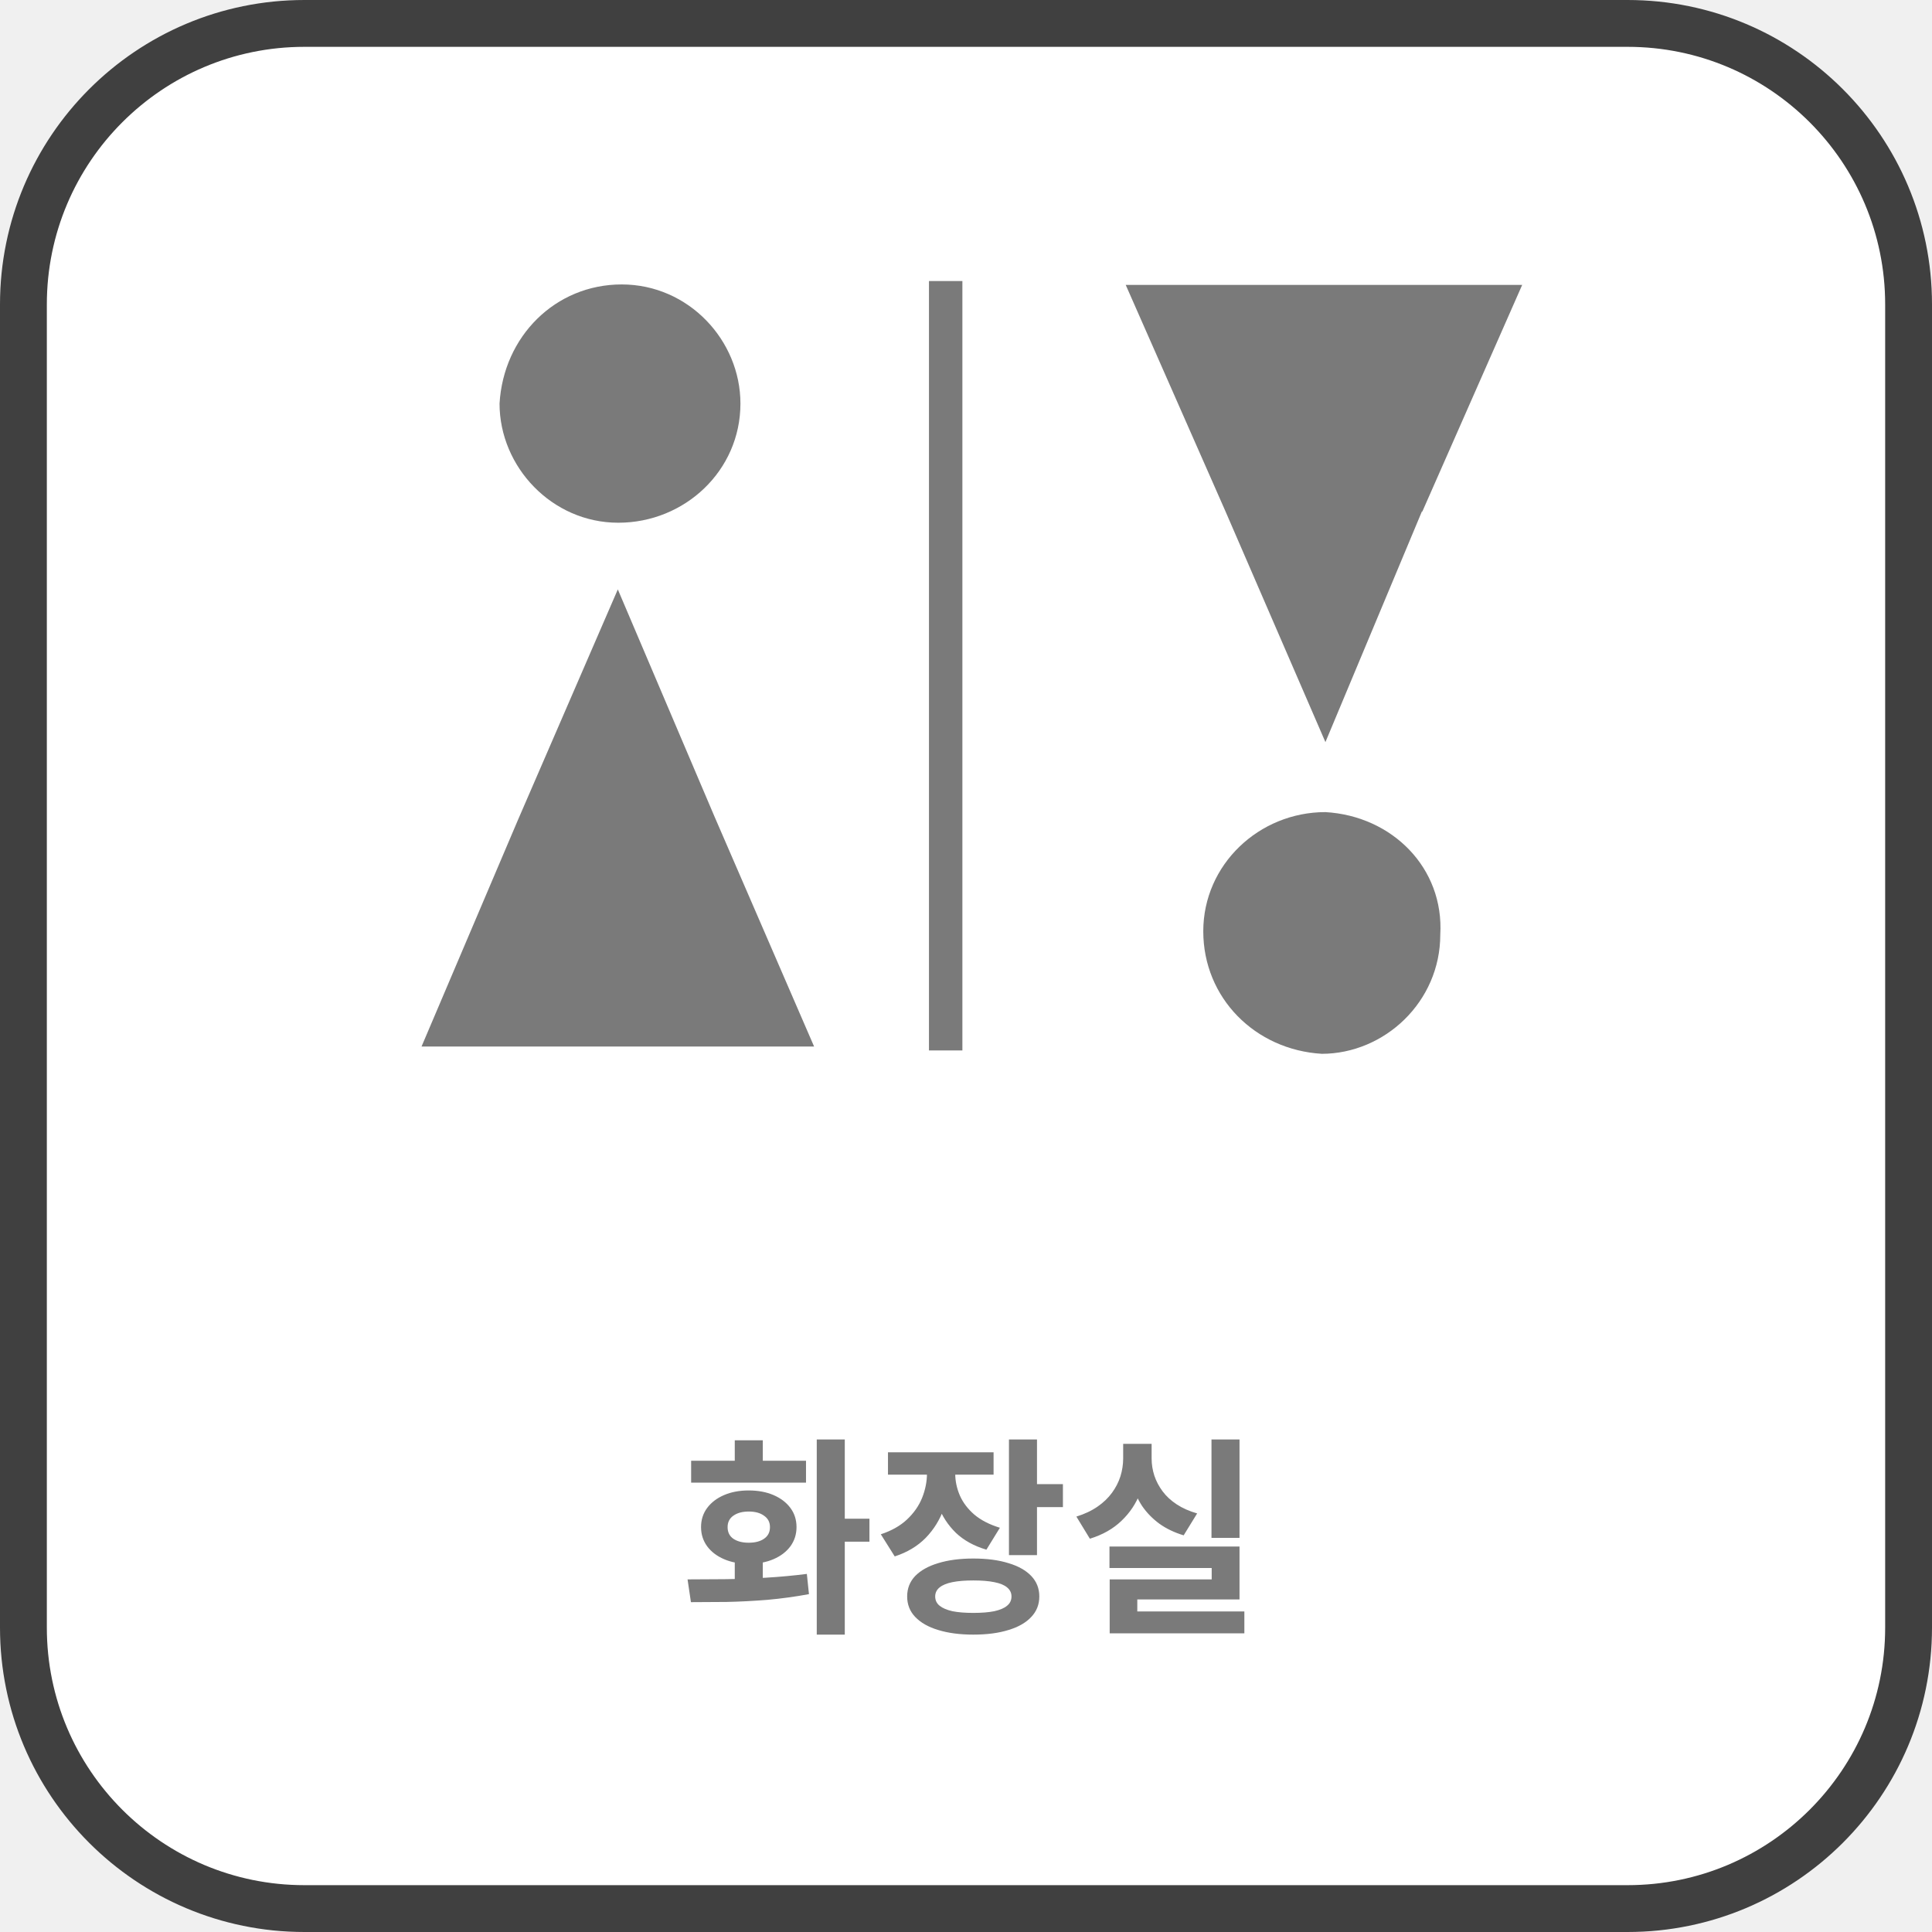
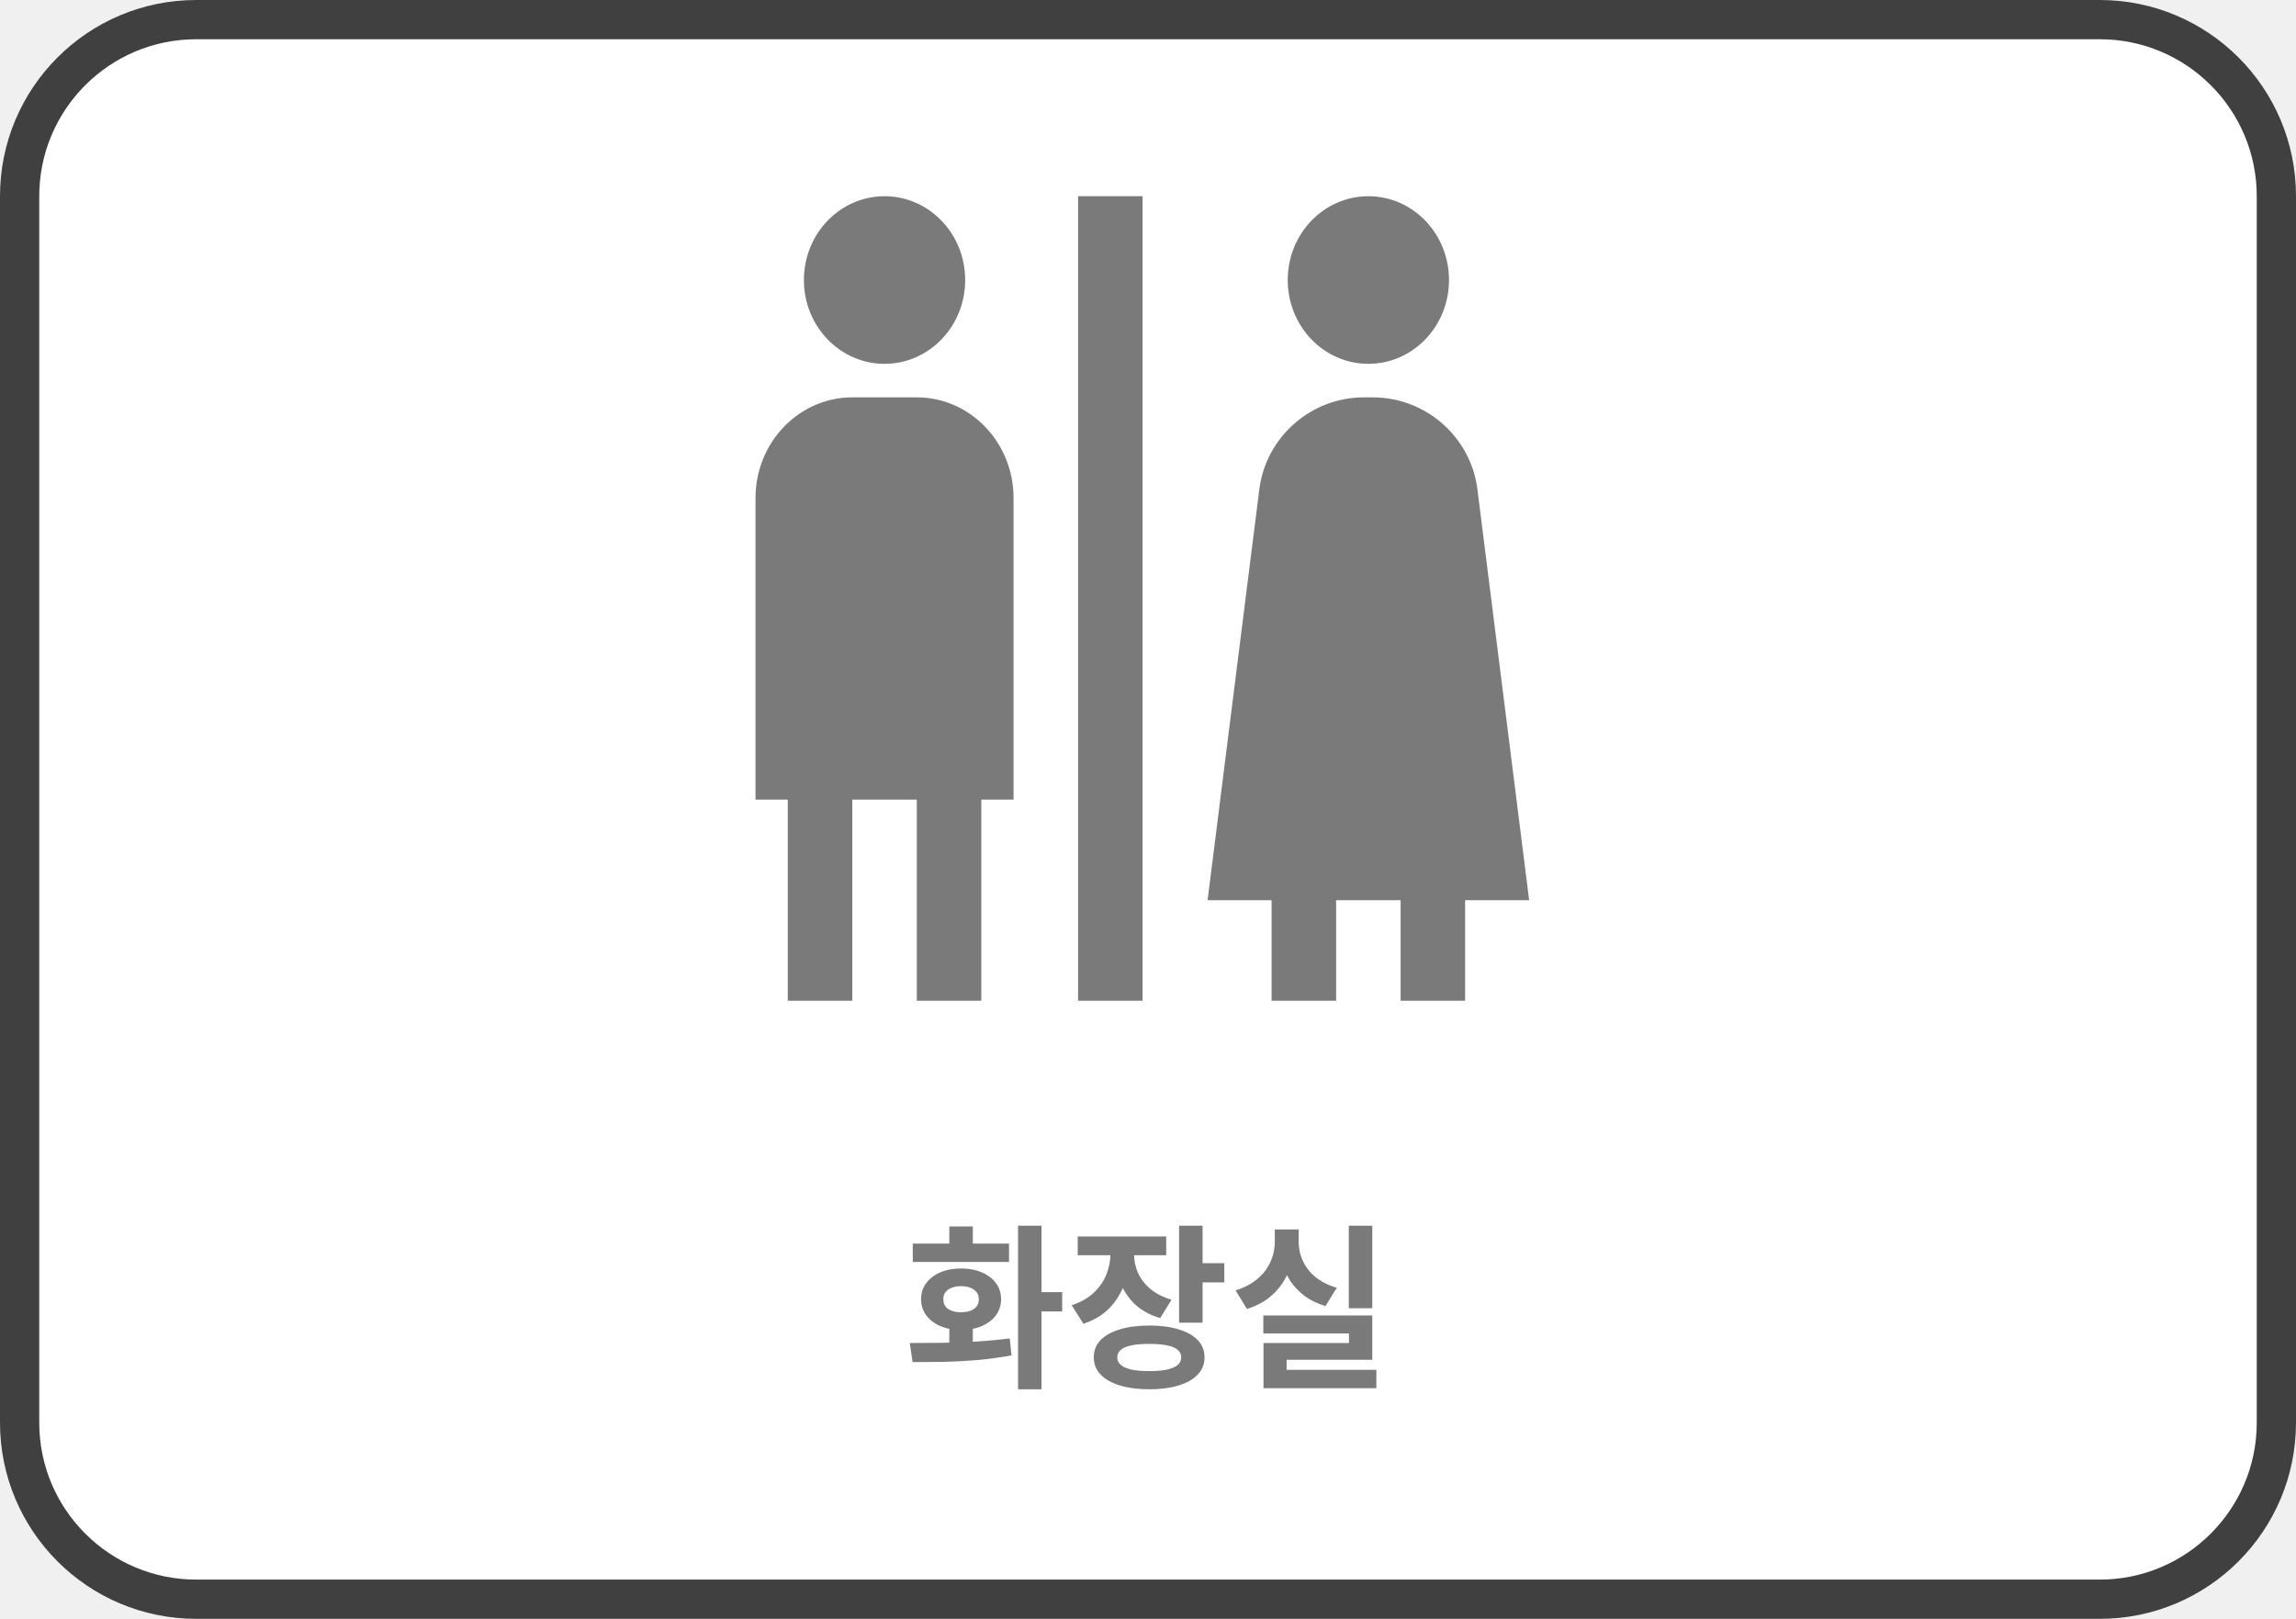
- <svg xmlns="http://www.w3.org/2000/svg" width="165" height="165" viewBox="0 0 165 165" fill="none">
-   <rect x="2" y="2" width="161" height="161" rx="24" fill="white" />
-   <rect x="2" y="2" width="161" height="161" rx="24" stroke="#404040" stroke-width="4" />
-   <path d="M62.752 132.798H65.146V135.48H62.752V132.798ZM69.754 122.934H72.148V139.602H69.754V122.934ZM71.32 129.702H74.254V131.664H71.32V129.702ZM59.008 136.83L58.72 134.886C59.68 134.886 60.73 134.88 61.87 134.868C63.022 134.856 64.198 134.814 65.398 134.742C66.61 134.67 67.78 134.562 68.908 134.418L69.088 136.146C67.924 136.362 66.742 136.524 65.542 136.632C64.342 136.728 63.184 136.788 62.068 136.812C60.964 136.824 59.944 136.83 59.008 136.83ZM59.026 124.752H68.836V126.624H59.026V124.752ZM63.94 127.29C64.744 127.29 65.452 127.422 66.064 127.686C66.676 127.95 67.156 128.316 67.504 128.784C67.852 129.252 68.026 129.798 68.026 130.422C68.026 131.034 67.852 131.58 67.504 132.06C67.156 132.528 66.676 132.894 66.064 133.158C65.452 133.422 64.744 133.554 63.94 133.554C63.148 133.554 62.446 133.422 61.834 133.158C61.222 132.894 60.742 132.528 60.394 132.06C60.046 131.58 59.872 131.034 59.872 130.422C59.872 129.798 60.046 129.252 60.394 128.784C60.742 128.316 61.222 127.95 61.834 127.686C62.446 127.422 63.148 127.29 63.94 127.29ZM63.94 129.09C63.4 129.09 62.962 129.21 62.626 129.45C62.302 129.678 62.14 130.002 62.14 130.422C62.14 130.854 62.302 131.184 62.626 131.412C62.962 131.64 63.4 131.754 63.94 131.754C64.492 131.754 64.93 131.64 65.254 131.412C65.59 131.184 65.758 130.854 65.758 130.422C65.758 130.002 65.59 129.678 65.254 129.45C64.93 129.21 64.492 129.09 63.94 129.09ZM62.752 123.006H65.146V126.156H62.752V123.006ZM79.167 124.788H81.129V125.832C81.129 126.888 80.955 127.89 80.607 128.838C80.271 129.786 79.755 130.62 79.059 131.34C78.363 132.048 77.481 132.576 76.413 132.924L75.225 131.034C76.137 130.734 76.881 130.314 77.457 129.774C78.045 129.222 78.477 128.604 78.753 127.92C79.029 127.224 79.167 126.528 79.167 125.832V124.788ZM79.653 124.788H81.579V125.832C81.579 126.48 81.711 127.11 81.975 127.722C82.239 128.322 82.647 128.862 83.199 129.342C83.763 129.822 84.495 130.2 85.395 130.476L84.243 132.348C83.187 132.036 82.317 131.556 81.633 130.908C80.961 130.248 80.463 129.486 80.139 128.622C79.815 127.746 79.653 126.816 79.653 125.832V124.788ZM75.837 124.032H84.855V125.94H75.837V124.032ZM86.169 122.934H88.563V132.816H86.169V122.934ZM87.915 126.75H90.777V128.712H87.915V126.75ZM83.127 133.104C84.291 133.104 85.293 133.236 86.133 133.5C86.973 133.752 87.621 134.118 88.077 134.598C88.533 135.078 88.761 135.66 88.761 136.344C88.761 137.028 88.533 137.61 88.077 138.09C87.621 138.582 86.973 138.954 86.133 139.206C85.293 139.47 84.291 139.602 83.127 139.602C81.975 139.602 80.973 139.47 80.121 139.206C79.281 138.954 78.627 138.582 78.159 138.09C77.703 137.61 77.475 137.028 77.475 136.344C77.475 135.66 77.703 135.078 78.159 134.598C78.627 134.118 79.281 133.752 80.121 133.5C80.973 133.236 81.975 133.104 83.127 133.104ZM83.127 134.976C82.419 134.976 81.825 135.024 81.345 135.12C80.865 135.216 80.499 135.366 80.247 135.57C79.995 135.774 79.869 136.032 79.869 136.344C79.869 136.668 79.995 136.932 80.247 137.136C80.499 137.34 80.865 137.496 81.345 137.604C81.825 137.7 82.419 137.748 83.127 137.748C83.835 137.748 84.429 137.7 84.909 137.604C85.401 137.496 85.767 137.34 86.007 137.136C86.259 136.932 86.385 136.668 86.385 136.344C86.385 136.032 86.259 135.774 86.007 135.57C85.767 135.366 85.401 135.216 84.909 135.12C84.429 135.024 83.835 134.976 83.127 134.976ZM103.465 122.934H105.859V131.34H103.465V122.934ZM94.753 132.078H105.859V136.596H97.129V138.27H94.771V134.886H103.483V133.914H94.753V132.078ZM94.771 137.622H106.273V139.494H94.771V137.622ZM95.923 123.312H97.903V124.554C97.903 125.574 97.729 126.546 97.381 127.47C97.033 128.394 96.499 129.198 95.779 129.882C95.071 130.566 94.171 131.076 93.079 131.412L91.927 129.522C92.623 129.306 93.223 129.024 93.727 128.676C94.231 128.328 94.645 127.932 94.969 127.488C95.293 127.044 95.533 126.576 95.689 126.084C95.845 125.58 95.923 125.07 95.923 124.554V123.312ZM96.409 123.312H98.353V124.554C98.353 125.058 98.431 125.55 98.587 126.03C98.743 126.498 98.977 126.942 99.289 127.362C99.601 127.782 100.003 128.154 100.495 128.478C100.987 128.802 101.569 129.06 102.241 129.252L101.089 131.124C100.297 130.884 99.607 130.554 99.019 130.134C98.431 129.702 97.939 129.198 97.543 128.622C97.159 128.034 96.871 127.398 96.679 126.714C96.499 126.03 96.409 125.31 96.409 124.554V123.312Z" fill="#7A7A7A" />
-   <path d="M53.095 24.292C58.808 24.292 63.236 29.069 63.236 34.469C63.236 40.199 58.477 44.643 52.804 44.643C47.135 44.643 42.663 39.867 42.663 34.469C42.995 28.736 47.422 24.292 53.095 24.292ZM36 89.379L44.236 70.022L52.764 50.337L61 69.689L69.528 89.379H36ZM82.192 89.711H79.337V24H82.192V89.711ZM112.905 90C107.192 89.668 102.764 85.224 102.764 79.534C102.764 73.844 107.523 69.357 113.196 69.357C118.905 69.689 123.337 74.133 123.005 79.826C123.005 85.556 118.246 90 112.865 90H112.905ZM121.432 43.689L113.196 63.379L104.668 43.689L96.141 24.333H130L121.472 43.689H121.432Z" fill="#7A7A7A" />
+ <svg xmlns="http://www.w3.org/2000/svg" width="234" height="165" viewBox="0 0 234 165" fill="none">
+   <rect x="2" y="2" width="230" height="161" rx="18" fill="white" />
+   <rect x="2" y="2" width="230" height="161" rx="18" stroke="#404040" stroke-width="4" />
+   <path d="M96.752 134.798H99.146V137.48H96.752V134.798ZM103.754 124.934H106.148V141.602H103.754V124.934ZM105.32 131.702H108.254V133.664H105.32V131.702ZM93.008 138.83L92.72 136.886C93.68 136.886 94.73 136.88 95.87 136.868C97.022 136.856 98.198 136.814 99.398 136.742C100.61 136.67 101.78 136.562 102.908 136.418L103.088 138.146C101.924 138.362 100.742 138.524 99.542 138.632C98.342 138.728 97.184 138.788 96.068 138.812C94.964 138.824 93.944 138.83 93.008 138.83ZM93.026 126.752H102.836V128.624H93.026V126.752ZM97.94 129.29C98.744 129.29 99.452 129.422 100.064 129.686C100.676 129.95 101.156 130.316 101.504 130.784C101.852 131.252 102.026 131.798 102.026 132.422C102.026 133.034 101.852 133.58 101.504 134.06C101.156 134.528 100.676 134.894 100.064 135.158C99.452 135.422 98.744 135.554 97.94 135.554C97.148 135.554 96.446 135.422 95.834 135.158C95.222 134.894 94.742 134.528 94.394 134.06C94.046 133.58 93.872 133.034 93.872 132.422C93.872 131.798 94.046 131.252 94.394 130.784C94.742 130.316 95.222 129.95 95.834 129.686C96.446 129.422 97.148 129.29 97.94 129.29ZM97.94 131.09C97.4 131.09 96.962 131.21 96.626 131.45C96.302 131.678 96.14 132.002 96.14 132.422C96.14 132.854 96.302 133.184 96.626 133.412C96.962 133.64 97.4 133.754 97.94 133.754C98.492 133.754 98.93 133.64 99.254 133.412C99.59 133.184 99.758 132.854 99.758 132.422C99.758 132.002 99.59 131.678 99.254 131.45C98.93 131.21 98.492 131.09 97.94 131.09ZM96.752 125.006H99.146V128.156H96.752V125.006ZM113.167 126.788H115.129V127.832C115.129 128.888 114.955 129.89 114.607 130.838C114.271 131.786 113.755 132.62 113.059 133.34C112.363 134.048 111.481 134.576 110.413 134.924L109.225 133.034C110.137 132.734 110.881 132.314 111.457 131.774C112.045 131.222 112.477 130.604 112.753 129.92C113.029 129.224 113.167 128.528 113.167 127.832V126.788ZM113.653 126.788H115.579V127.832C115.579 128.48 115.711 129.11 115.975 129.722C116.239 130.322 116.647 130.862 117.199 131.342C117.763 131.822 118.495 132.2 119.395 132.476L118.243 134.348C117.187 134.036 116.317 133.556 115.633 132.908C114.961 132.248 114.463 131.486 114.139 130.622C113.815 129.746 113.653 128.816 113.653 127.832V126.788ZM109.837 126.032H118.855V127.94H109.837V126.032ZM120.169 124.934H122.563V134.816H120.169V124.934ZM121.915 128.75H124.777V130.712H121.915V128.75ZM117.127 135.104C118.291 135.104 119.293 135.236 120.133 135.5C120.973 135.752 121.621 136.118 122.077 136.598C122.533 137.078 122.761 137.66 122.761 138.344C122.761 139.028 122.533 139.61 122.077 140.09C121.621 140.582 120.973 140.954 120.133 141.206C119.293 141.47 118.291 141.602 117.127 141.602C115.975 141.602 114.973 141.47 114.121 141.206C113.281 140.954 112.627 140.582 112.159 140.09C111.703 139.61 111.475 139.028 111.475 138.344C111.475 137.66 111.703 137.078 112.159 136.598C112.627 136.118 113.281 135.752 114.121 135.5C114.973 135.236 115.975 135.104 117.127 135.104ZM117.127 136.976C116.419 136.976 115.825 137.024 115.345 137.12C114.865 137.216 114.499 137.366 114.247 137.57C113.995 137.774 113.869 138.032 113.869 138.344C113.869 138.668 113.995 138.932 114.247 139.136C114.499 139.34 114.865 139.496 115.345 139.604C115.825 139.7 116.419 139.748 117.127 139.748C117.835 139.748 118.429 139.7 118.909 139.604C119.401 139.496 119.767 139.34 120.007 139.136C120.259 138.932 120.385 138.668 120.385 138.344C120.385 138.032 120.259 137.774 120.007 137.57C119.767 137.366 119.401 137.216 118.909 137.12C118.429 137.024 117.835 136.976 117.127 136.976ZM137.465 124.934H139.859V133.34H137.465V124.934ZM128.753 134.078H139.859V138.596H131.129V140.27H128.771V136.886H137.483V135.914H128.753V134.078ZM128.771 139.622H140.273V141.494H128.771V139.622ZM129.923 125.312H131.903V126.554C131.903 127.574 131.729 128.546 131.381 129.47C131.033 130.394 130.499 131.198 129.779 131.882C129.071 132.566 128.171 133.076 127.079 133.412L125.927 131.522C126.623 131.306 127.223 131.024 127.727 130.676C128.231 130.328 128.645 129.932 128.969 129.488C129.293 129.044 129.533 128.576 129.689 128.084C129.845 127.58 129.923 127.07 129.923 126.554V125.312ZM130.409 125.312H132.353V126.554C132.353 127.058 132.431 127.55 132.587 128.03C132.743 128.498 132.977 128.942 133.289 129.362C133.601 129.782 134.003 130.154 134.495 130.478C134.987 130.802 135.569 131.06 136.241 131.252L135.089 133.124C134.297 132.884 133.607 132.554 133.019 132.134C132.431 131.702 131.939 131.198 131.543 130.622C131.159 130.034 130.871 129.398 130.679 128.714C130.499 128.03 130.409 127.31 130.409 126.554V125.312Z" fill="#7A7A7A" />
+   <path d="M131.241 28.542C131.241 23.823 134.919 20 139.459 20C143.999 20 147.677 23.823 147.677 28.542C147.677 33.26 143.999 37.083 139.459 37.083C134.919 37.083 131.241 33.26 131.241 28.542ZM149.321 91.75V102H142.746V91.75H136.172V102H129.597V91.75H123.072L128.345 49.879C129.018 44.532 133.611 40.5 139.018 40.5H139.899C145.31 40.5 149.899 44.532 150.573 49.875L155.846 91.75H149.321ZM90.149 37.083C94.689 37.083 98.368 33.26 98.368 28.542C98.368 23.823 94.689 20 90.149 20C85.609 20 81.931 23.823 81.931 28.542C81.931 33.26 85.609 37.083 90.149 37.083ZM103.298 50.75V81.5H100.011V102H93.437V81.5H86.862V102H80.287V81.5H77V50.75C77 45.099 81.425 40.5 86.862 40.5H93.437C98.874 40.5 103.298 45.099 103.298 50.75ZM109.873 102H116.448V20H109.873V102Z" fill="#7A7A7A" />
</svg>
